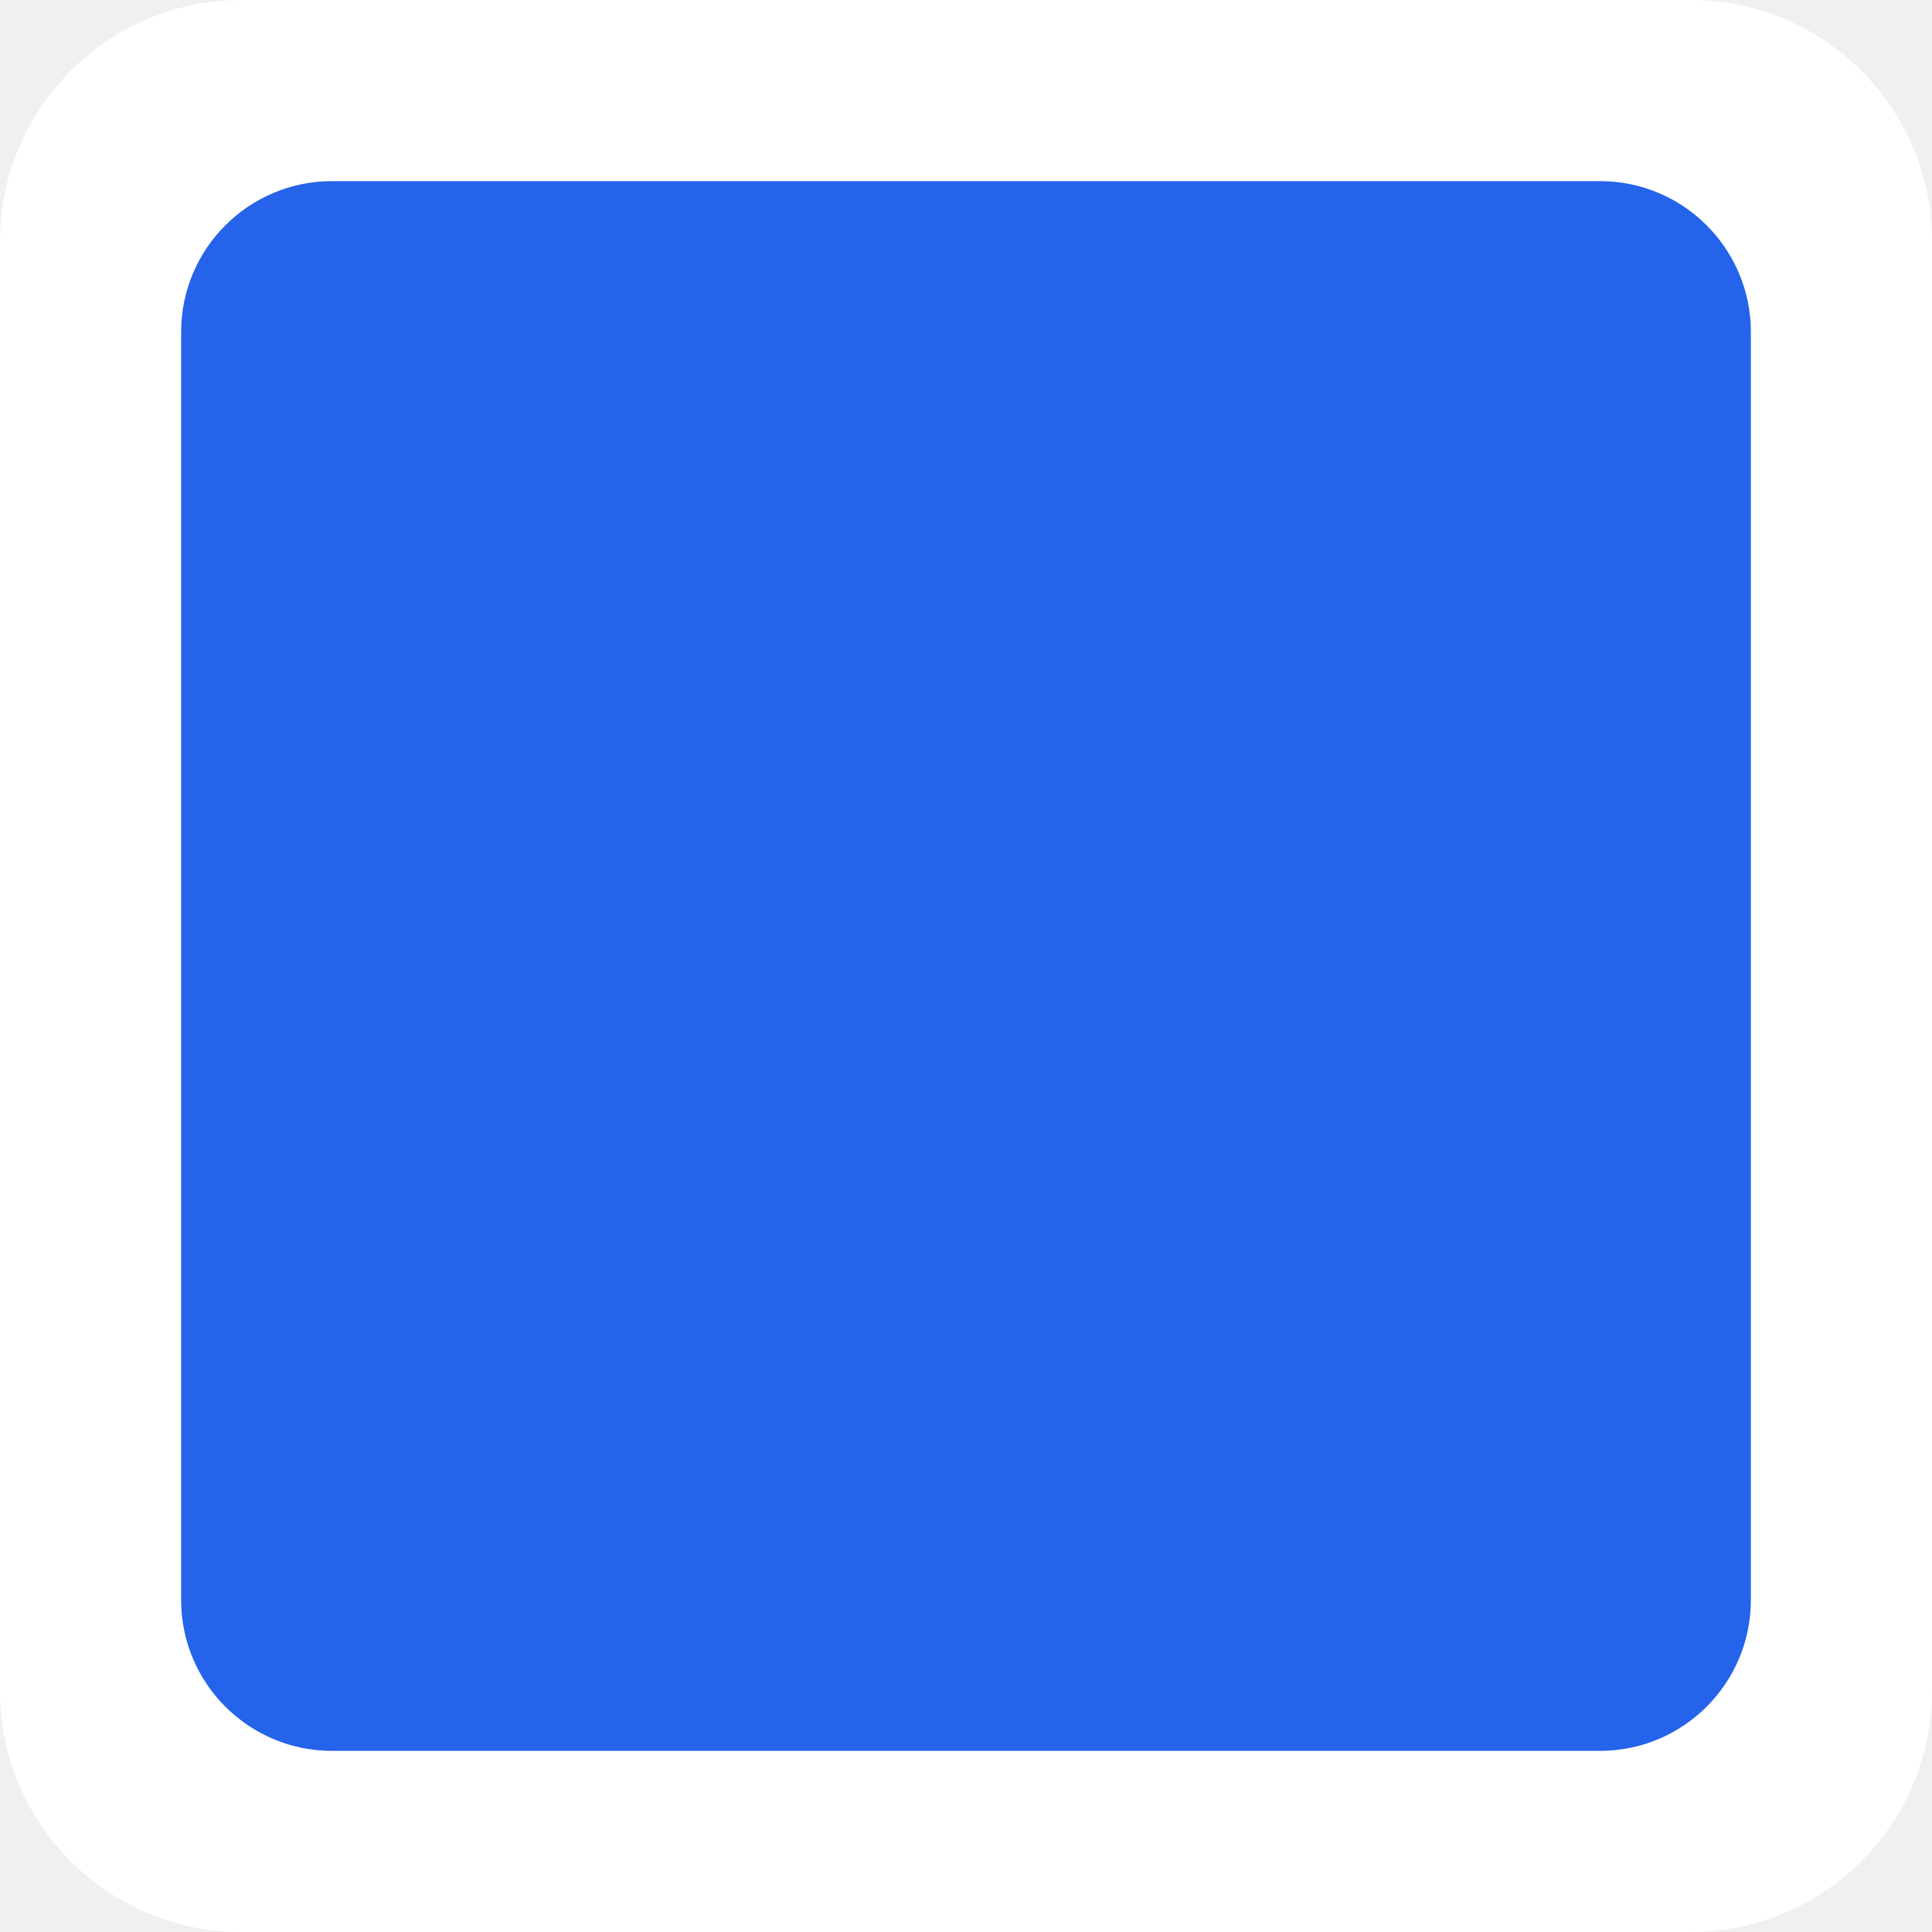
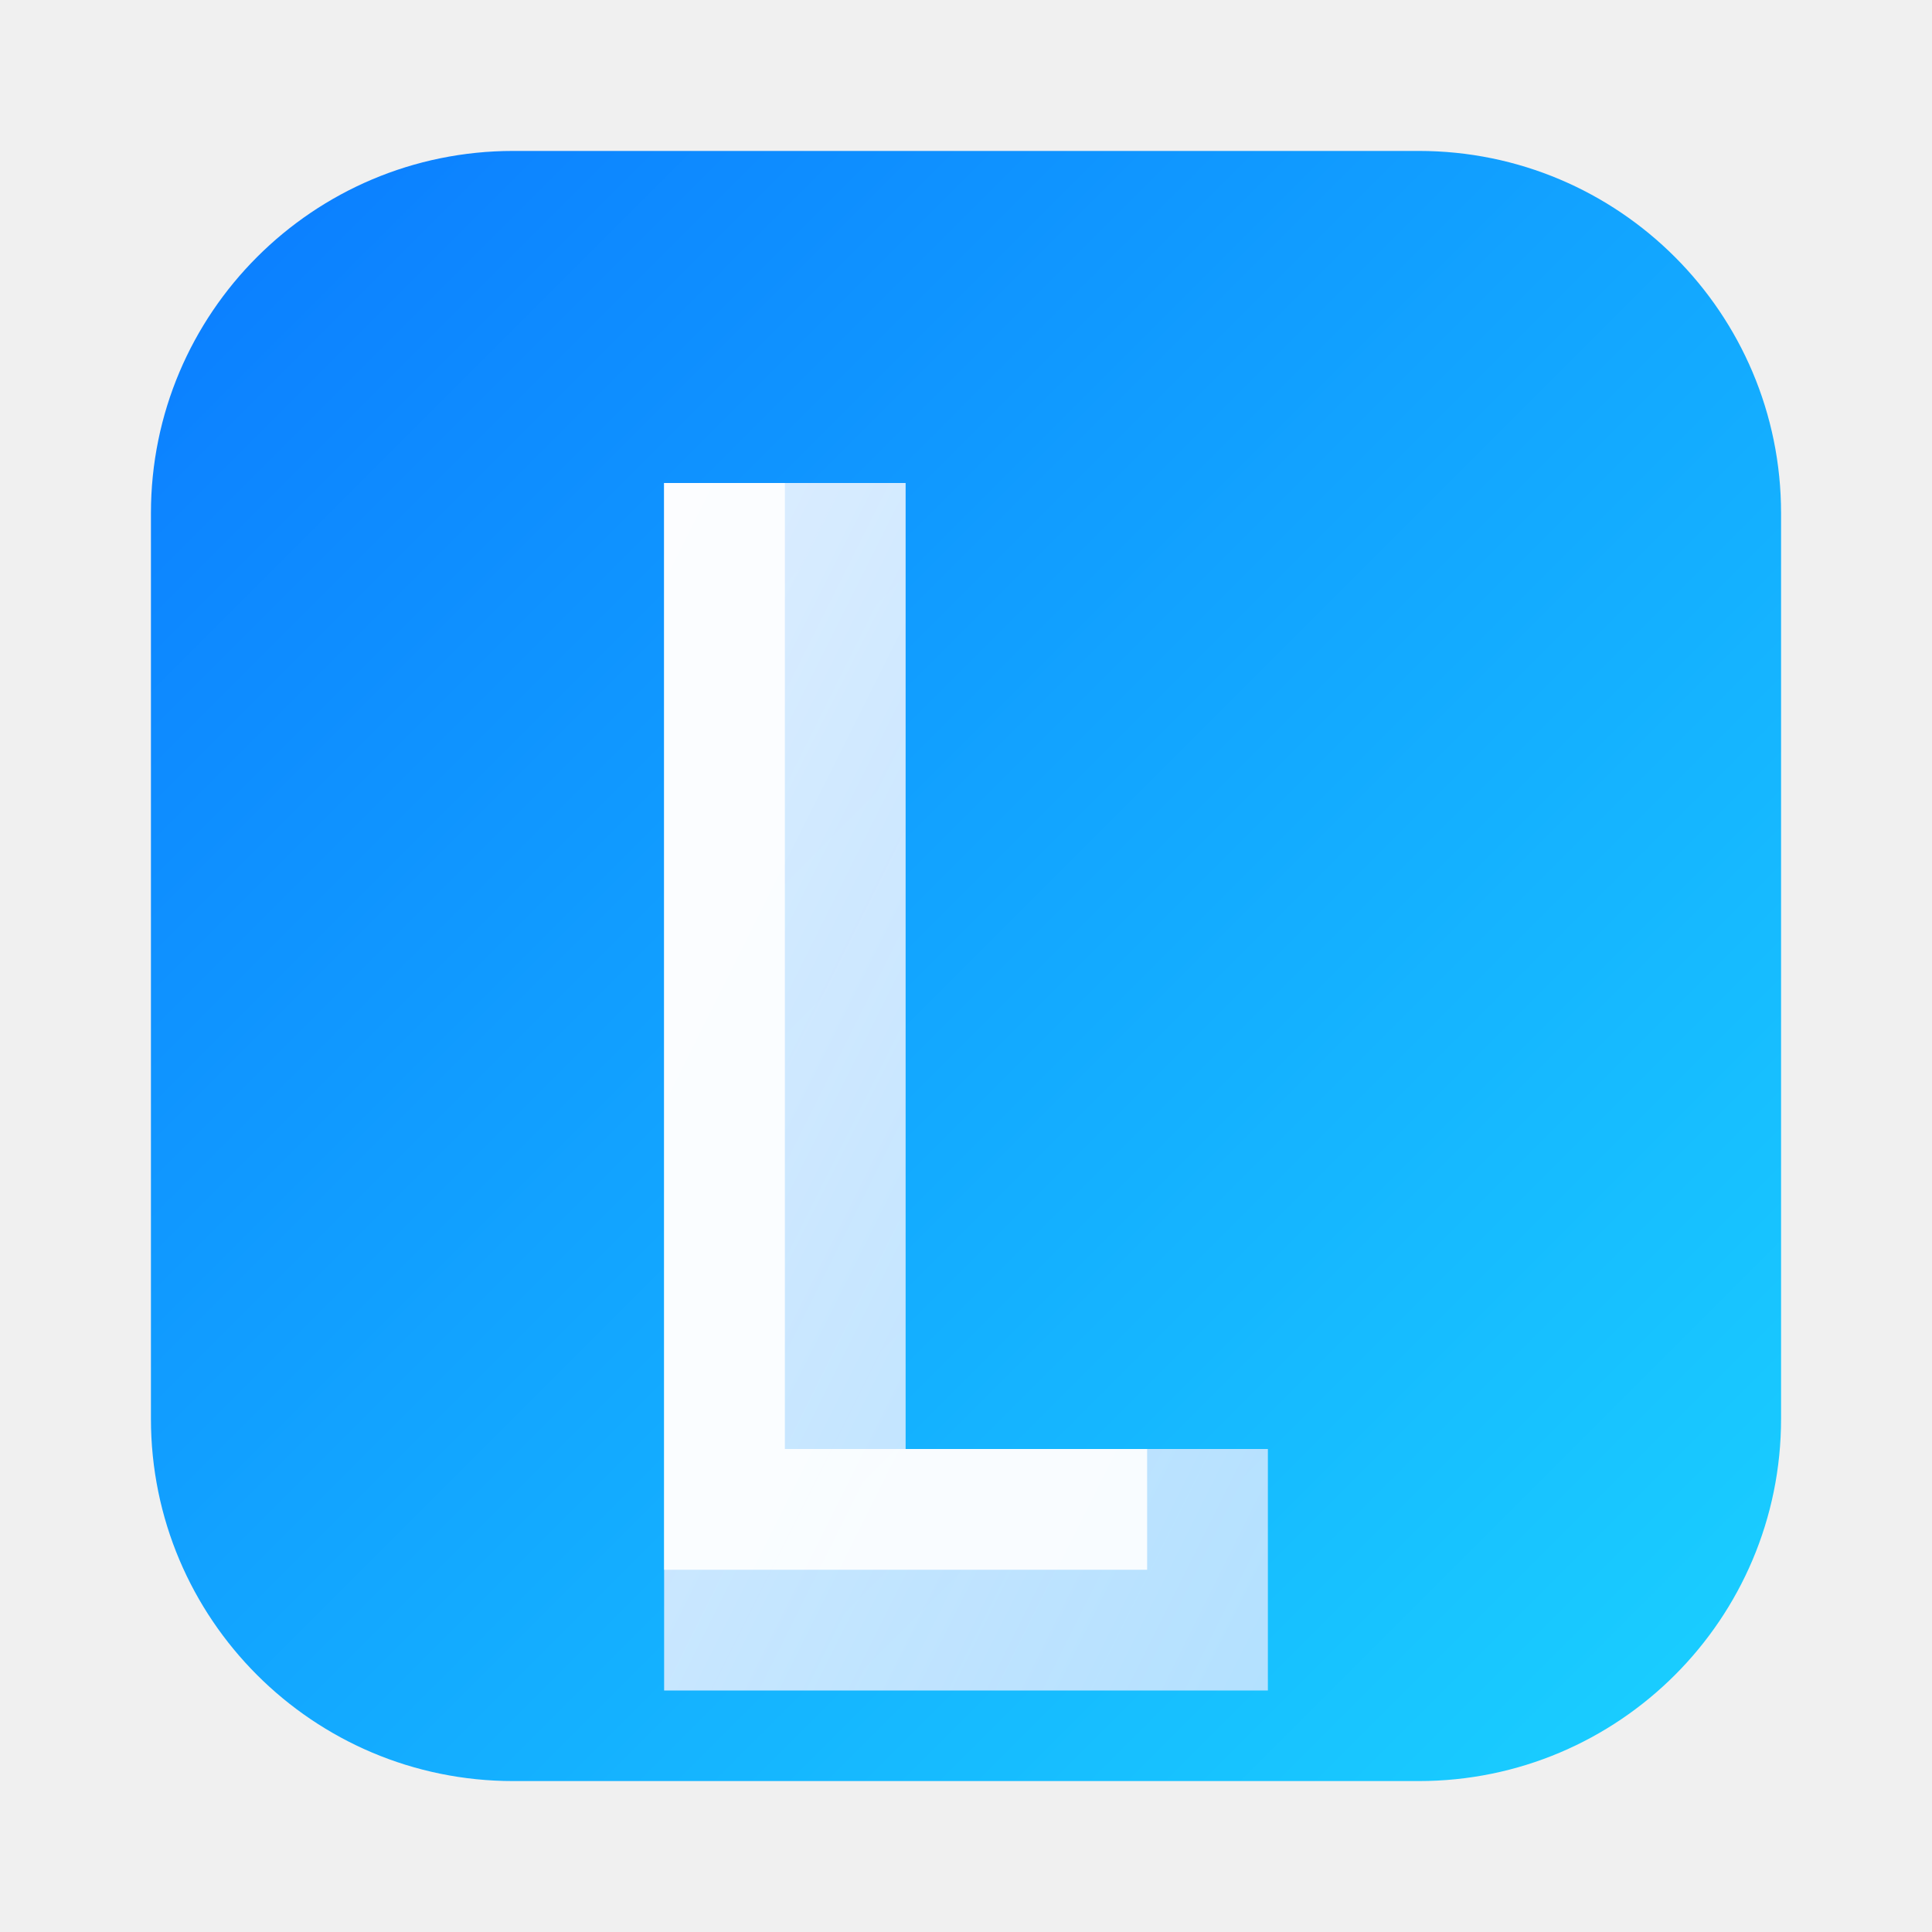
- <svg xmlns="http://www.w3.org/2000/svg" viewBox="0 0 64 64" width="64" height="64">
-   <rect width="64" height="64" rx="8" ry="8" fill="#ffffff" />
-   <rect x="6" y="6" width="52" height="52" rx="5" ry="5" fill="#2563eb" />
+ <svg xmlns="http://www.w3.org/2000/svg" width="128" height="128" viewBox="0 0 128 128" role="img" aria-labelledby="title desc">
+   <defs>
+     <linearGradient id="g" x1="0" y1="0" x2="1" y2="1">
+       <stop offset="0" stop-color="#0b7bff" />
+       <stop offset="1" stop-color="#1ad2ff" />
+     </linearGradient>
+     <linearGradient id="g2" x1="0" y1="0" x2="1" y2="1">
+       <stop offset="0" stop-color="#e8f3ff" stop-opacity="0.95" />
+       <stop offset="1" stop-color="#cfe6ff" stop-opacity="0.85" />
+     </linearGradient>
+   </defs>
+   <rect x="10" y="10" width="108" height="108" rx="24" fill="url(#g)" />
+   <path d="M44 32h16v64h24v16H44z" fill="url(#g2)" />
+   <path d="M44 32h8v64h24v8H44z" fill="#ffffff" opacity="0.9" />
</svg>
